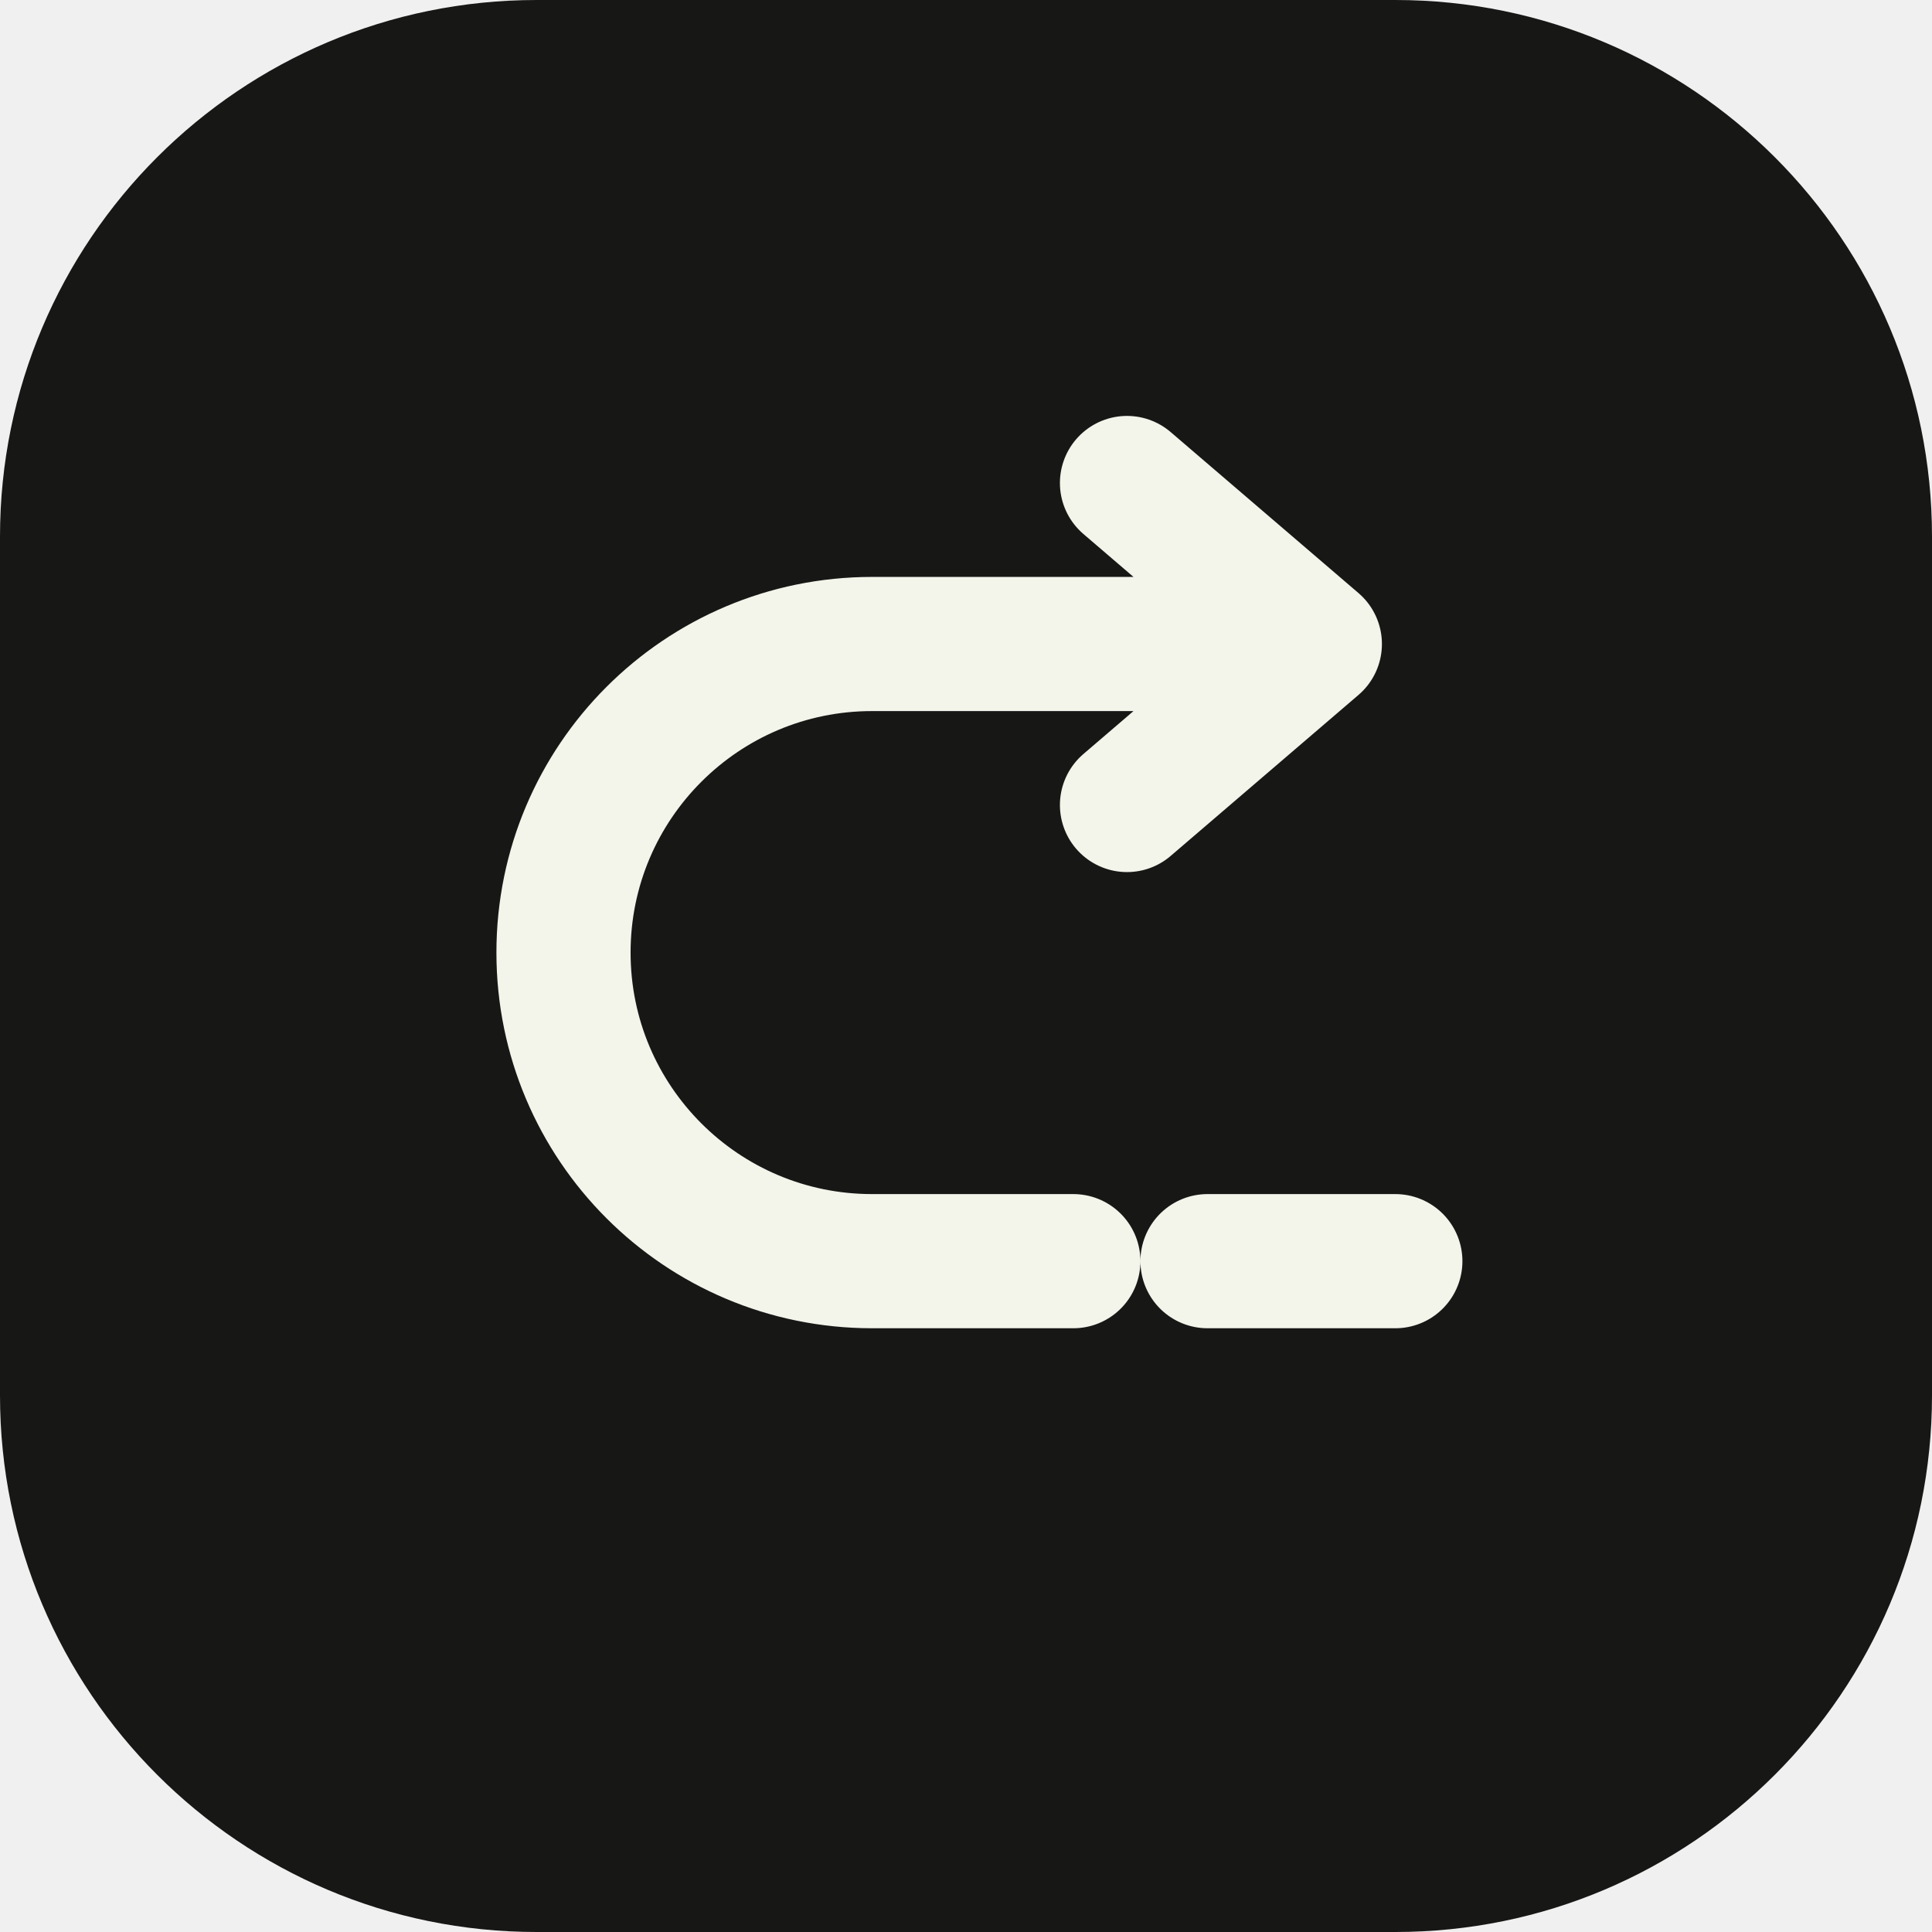
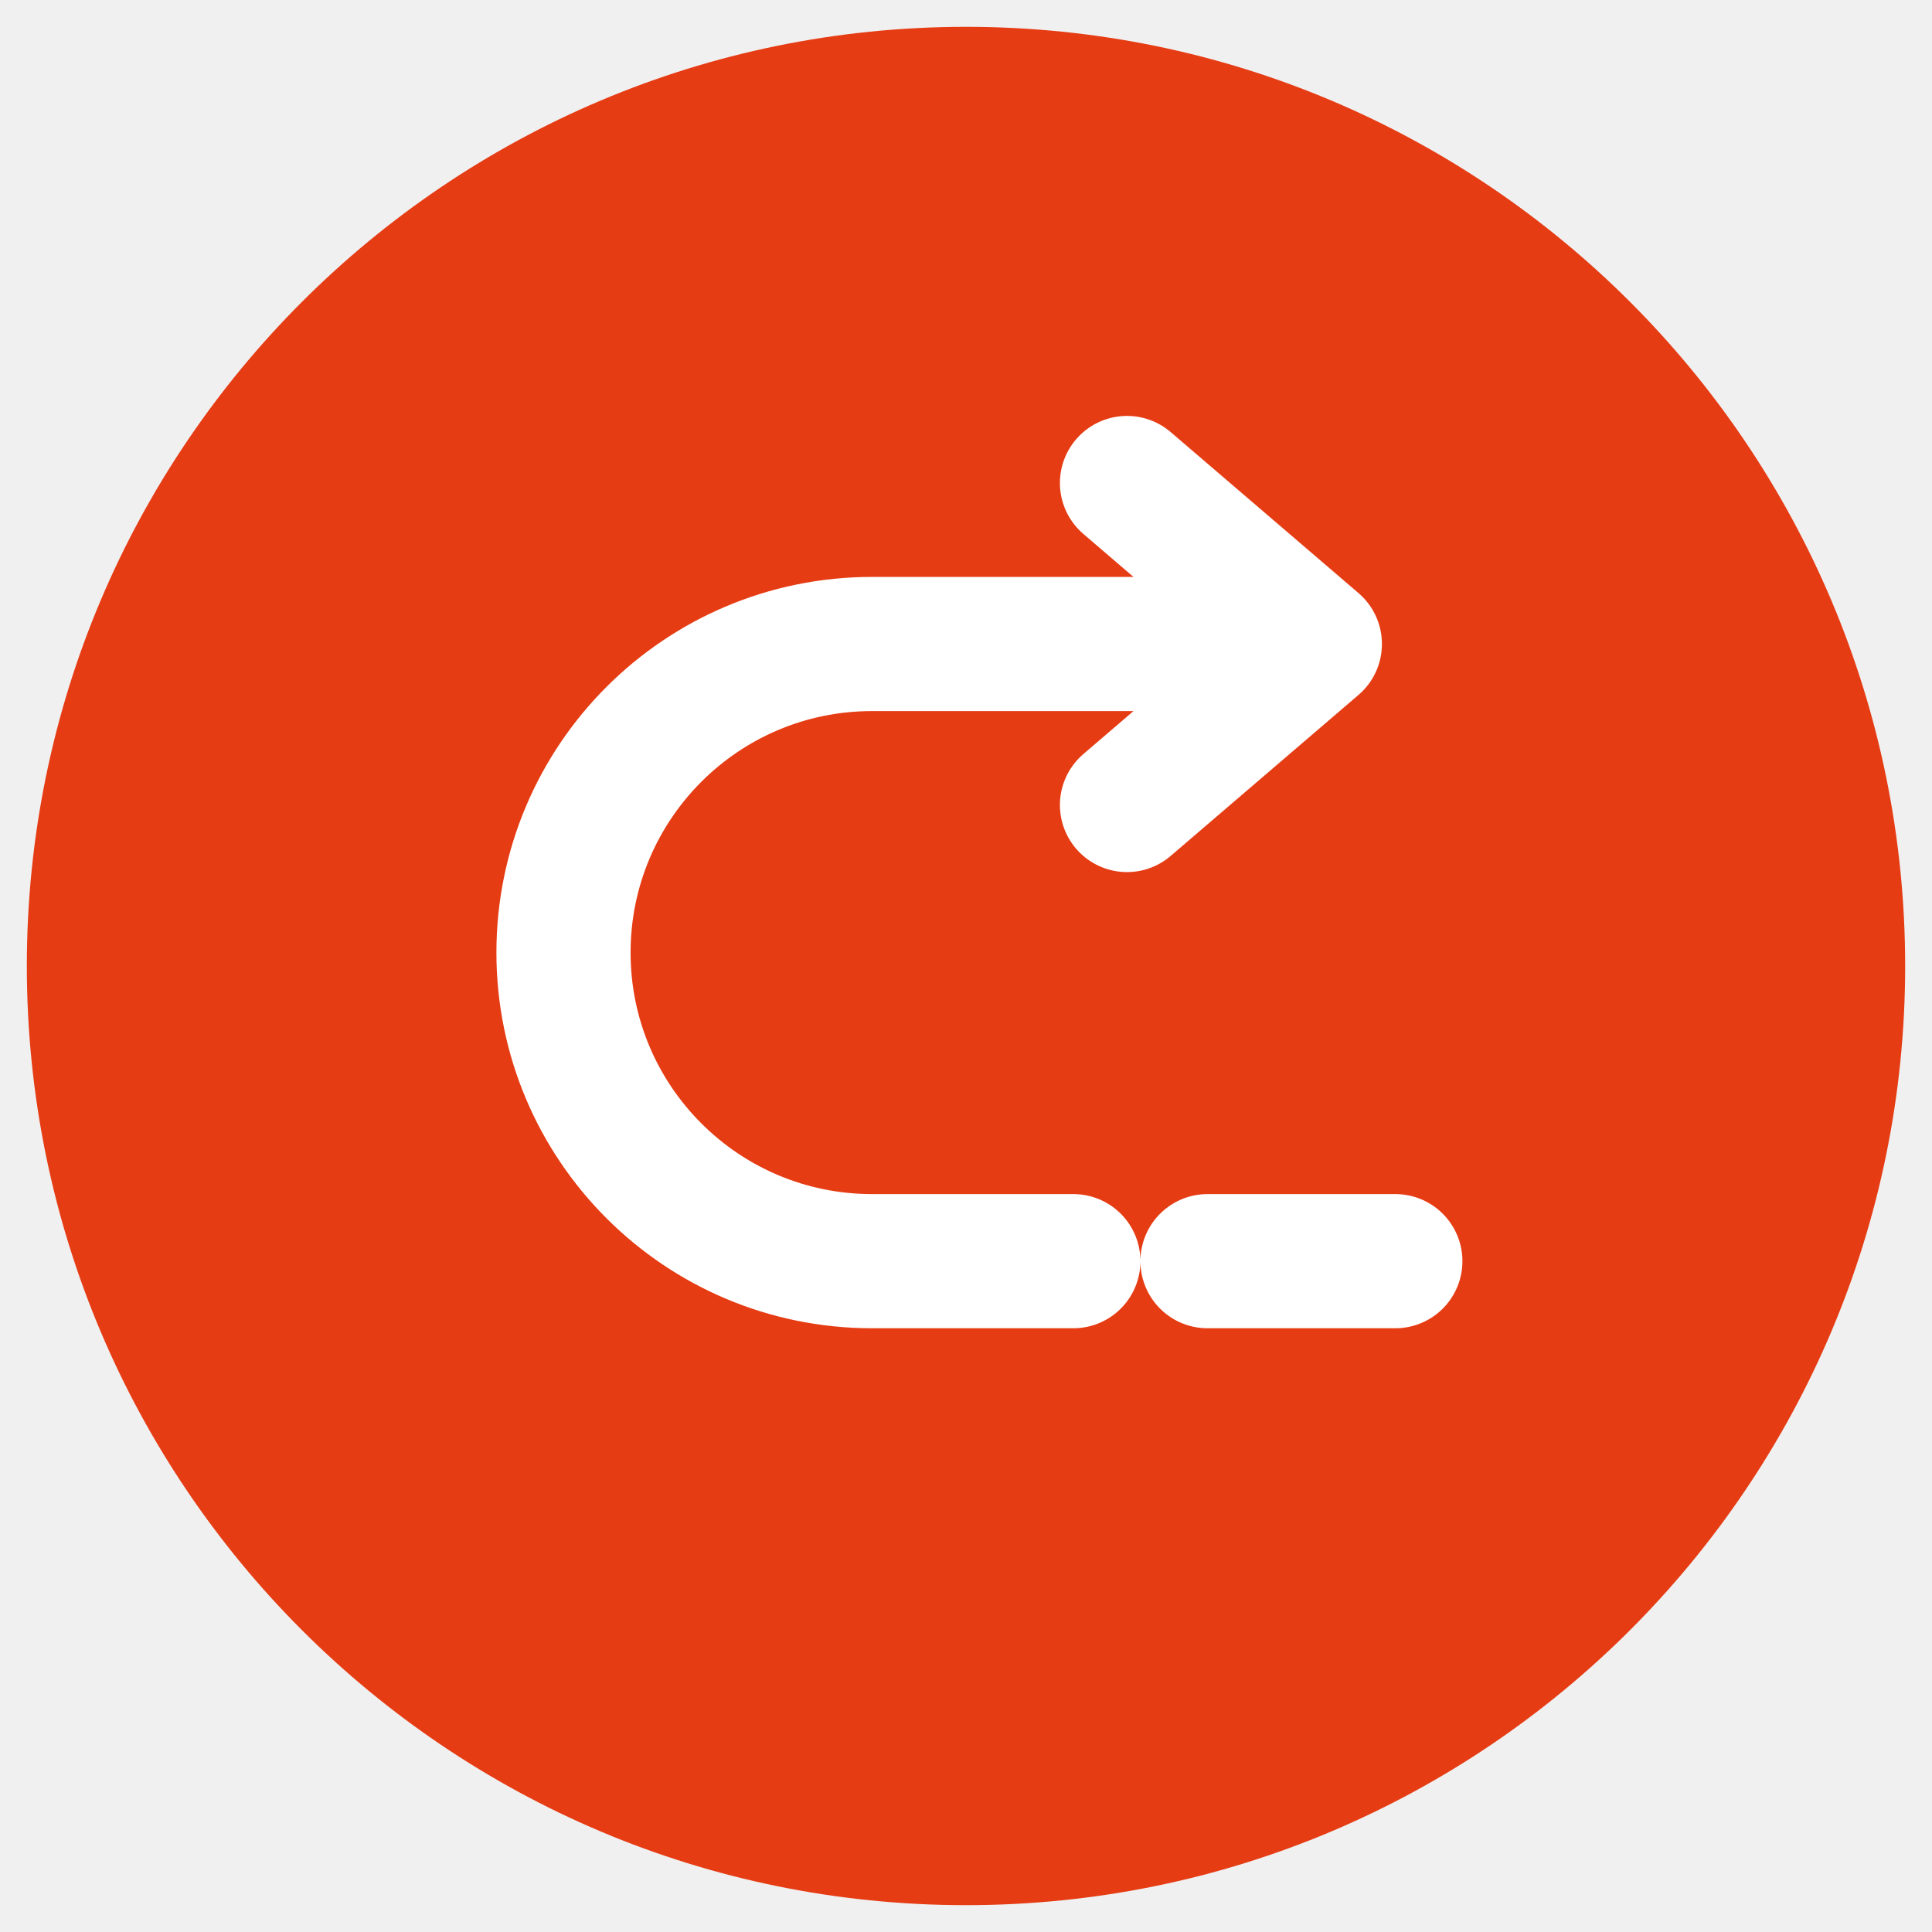
<svg xmlns="http://www.w3.org/2000/svg" viewBox="0 0 72 72">
-   <rect width="72" height="72" rx="20" fill="#171716" />
-   <path d="M47 24H32.5a11.5 11.5 0 0 0 0 23H40m2-29 7 6-7 6m3 17h7" fill="none" stroke="#f3f4ea" stroke-width="5" stroke-linecap="round" stroke-linejoin="round" />
+   <circle cx="36" cy="36" r="35" fill="#e63c14" />
+   <path d="M47 24H32.5a11.5 11.5 0 0 0 0 23H40m2-29 7 6-7 6m3 17h7" fill="none" stroke="#fff" stroke-width="5" stroke-linecap="round" stroke-linejoin="round" />
</svg>
